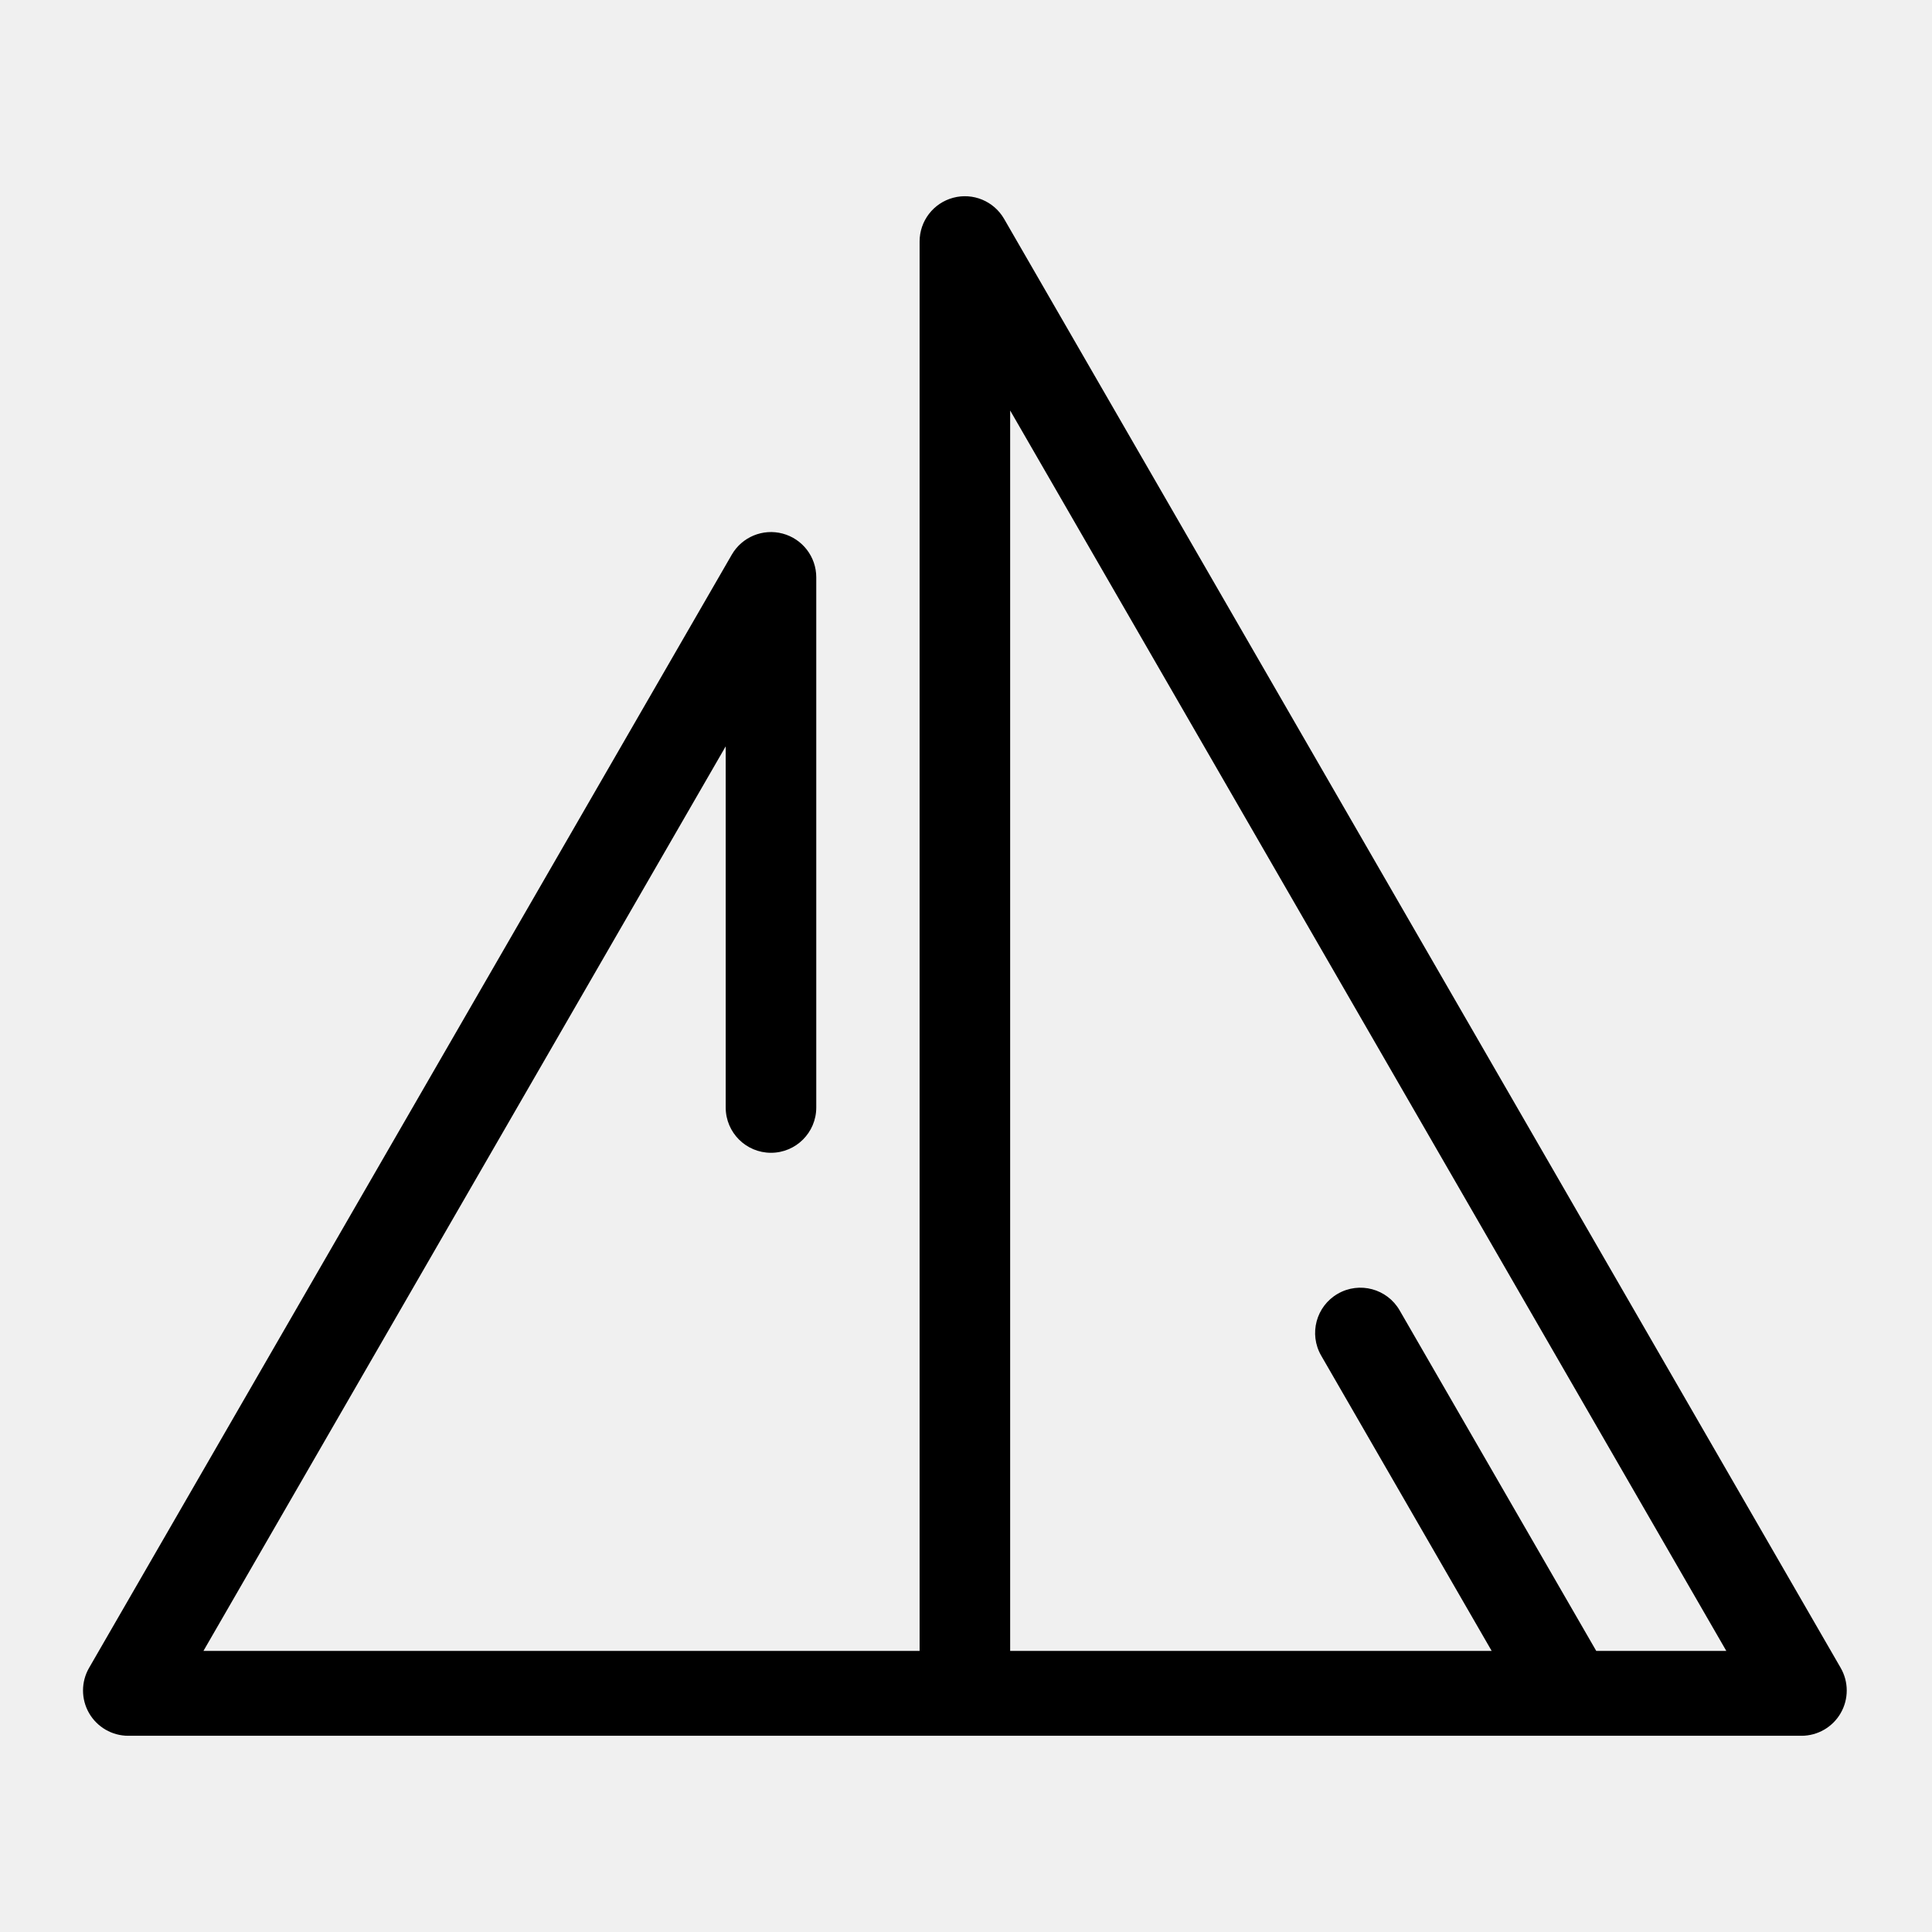
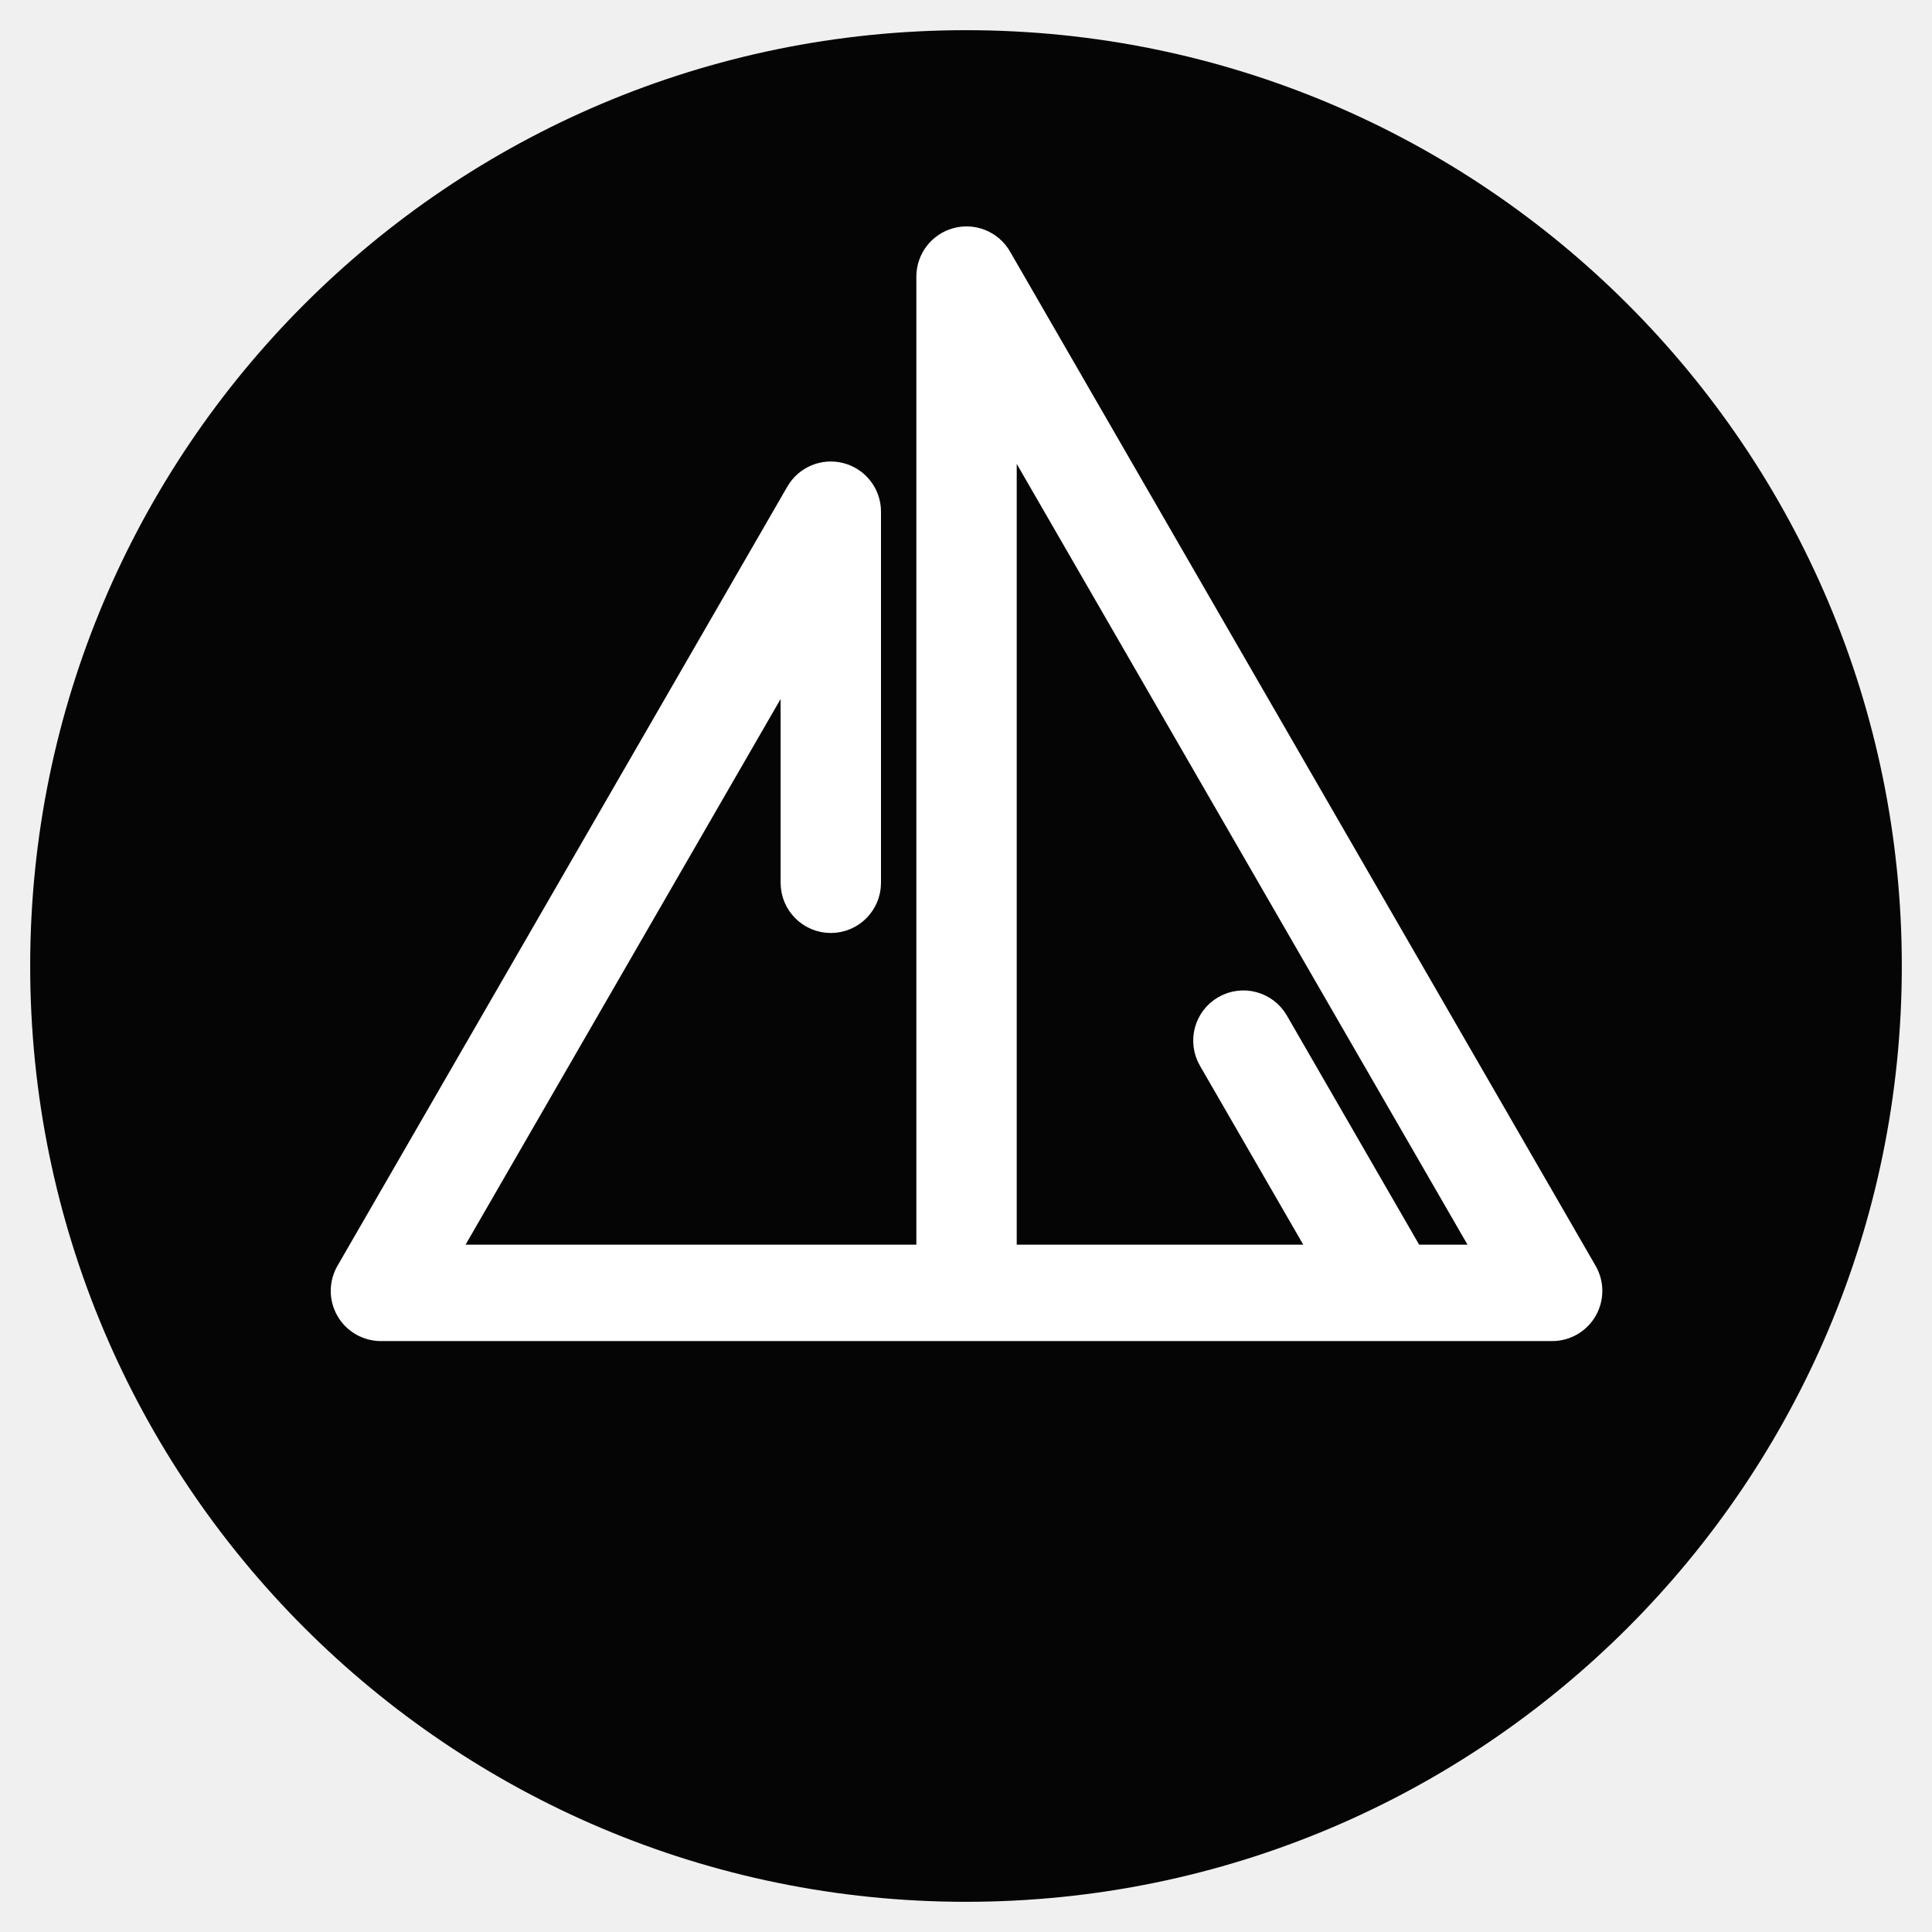
<svg xmlns="http://www.w3.org/2000/svg" width="512" height="512" viewBox="0 0 512 512" fill="none">
-   <path fill-rule="evenodd" clip-rule="evenodd" d="M266.095 58.001C263.379 53.297 257.843 51.004 252.597 52.41C247.35 53.816 243.703 58.57 243.703 64.001V437.501H53.919L192.318 197.786V293.501C192.318 300.128 197.691 305.501 204.318 305.501C210.946 305.501 216.318 300.128 216.318 293.501V153.001C216.318 147.57 212.67 142.816 207.424 141.41C202.178 140.004 196.642 142.297 193.926 147.001L23.608 442.001C21.464 445.714 21.464 450.288 23.608 454.001C25.751 457.714 29.713 460.001 34 460.001H255.703H415.879C416.026 460.004 416.173 460.004 416.32 460.001H477.405C481.692 460.001 485.654 457.714 487.797 454.001C489.941 450.288 489.941 445.714 487.797 442.001L266.095 58.001ZM423.016 437.501H457.486L267.703 108.786V437.501H395.304L350.127 359.253C346.814 353.514 348.78 346.175 354.52 342.861C360.259 339.547 367.598 341.514 370.912 347.253L423.016 437.501Z" fill="black" />
+   <circle cx="256" cy="256" r="248" fill="#050506" />
+   <g transform="translate(77.15 28.5) scale(0.7)">
+     <path fill-rule="evenodd" clip-rule="evenodd" d="M266.095 58.001C263.379 53.297 257.843 51.004 252.597 52.41C247.35 53.816 243.703 58.57 243.703 64.001V437.501H53.919L192.318 197.786V293.501C192.318 300.128 197.691 305.501 204.318 305.501C210.946 305.501 216.318 300.128 216.318 293.501V153.001C216.318 147.57 212.67 142.816 207.424 141.41C202.178 140.004 196.642 142.297 193.926 147.001L23.608 442.001C21.464 445.714 21.464 450.288 23.608 454.001C25.751 457.714 29.713 460.001 34 460.001H255.703H415.879C416.026 460.004 416.173 460.004 416.32 460.001H477.405C481.692 460.001 485.654 457.714 487.797 454.001C489.941 450.288 489.941 445.714 487.797 442.001L266.095 58.001ZM423.016 437.501H457.486L267.703 108.786V437.501H395.304L350.127 359.253C346.814 353.514 348.78 346.175 354.52 342.861C360.259 339.547 367.598 341.514 370.912 347.253L423.016 437.501Z" fill="#FFFFFF" stroke="#FFFFFF" stroke-width="14" stroke-linejoin="round" />
+   </g>
</svg>
